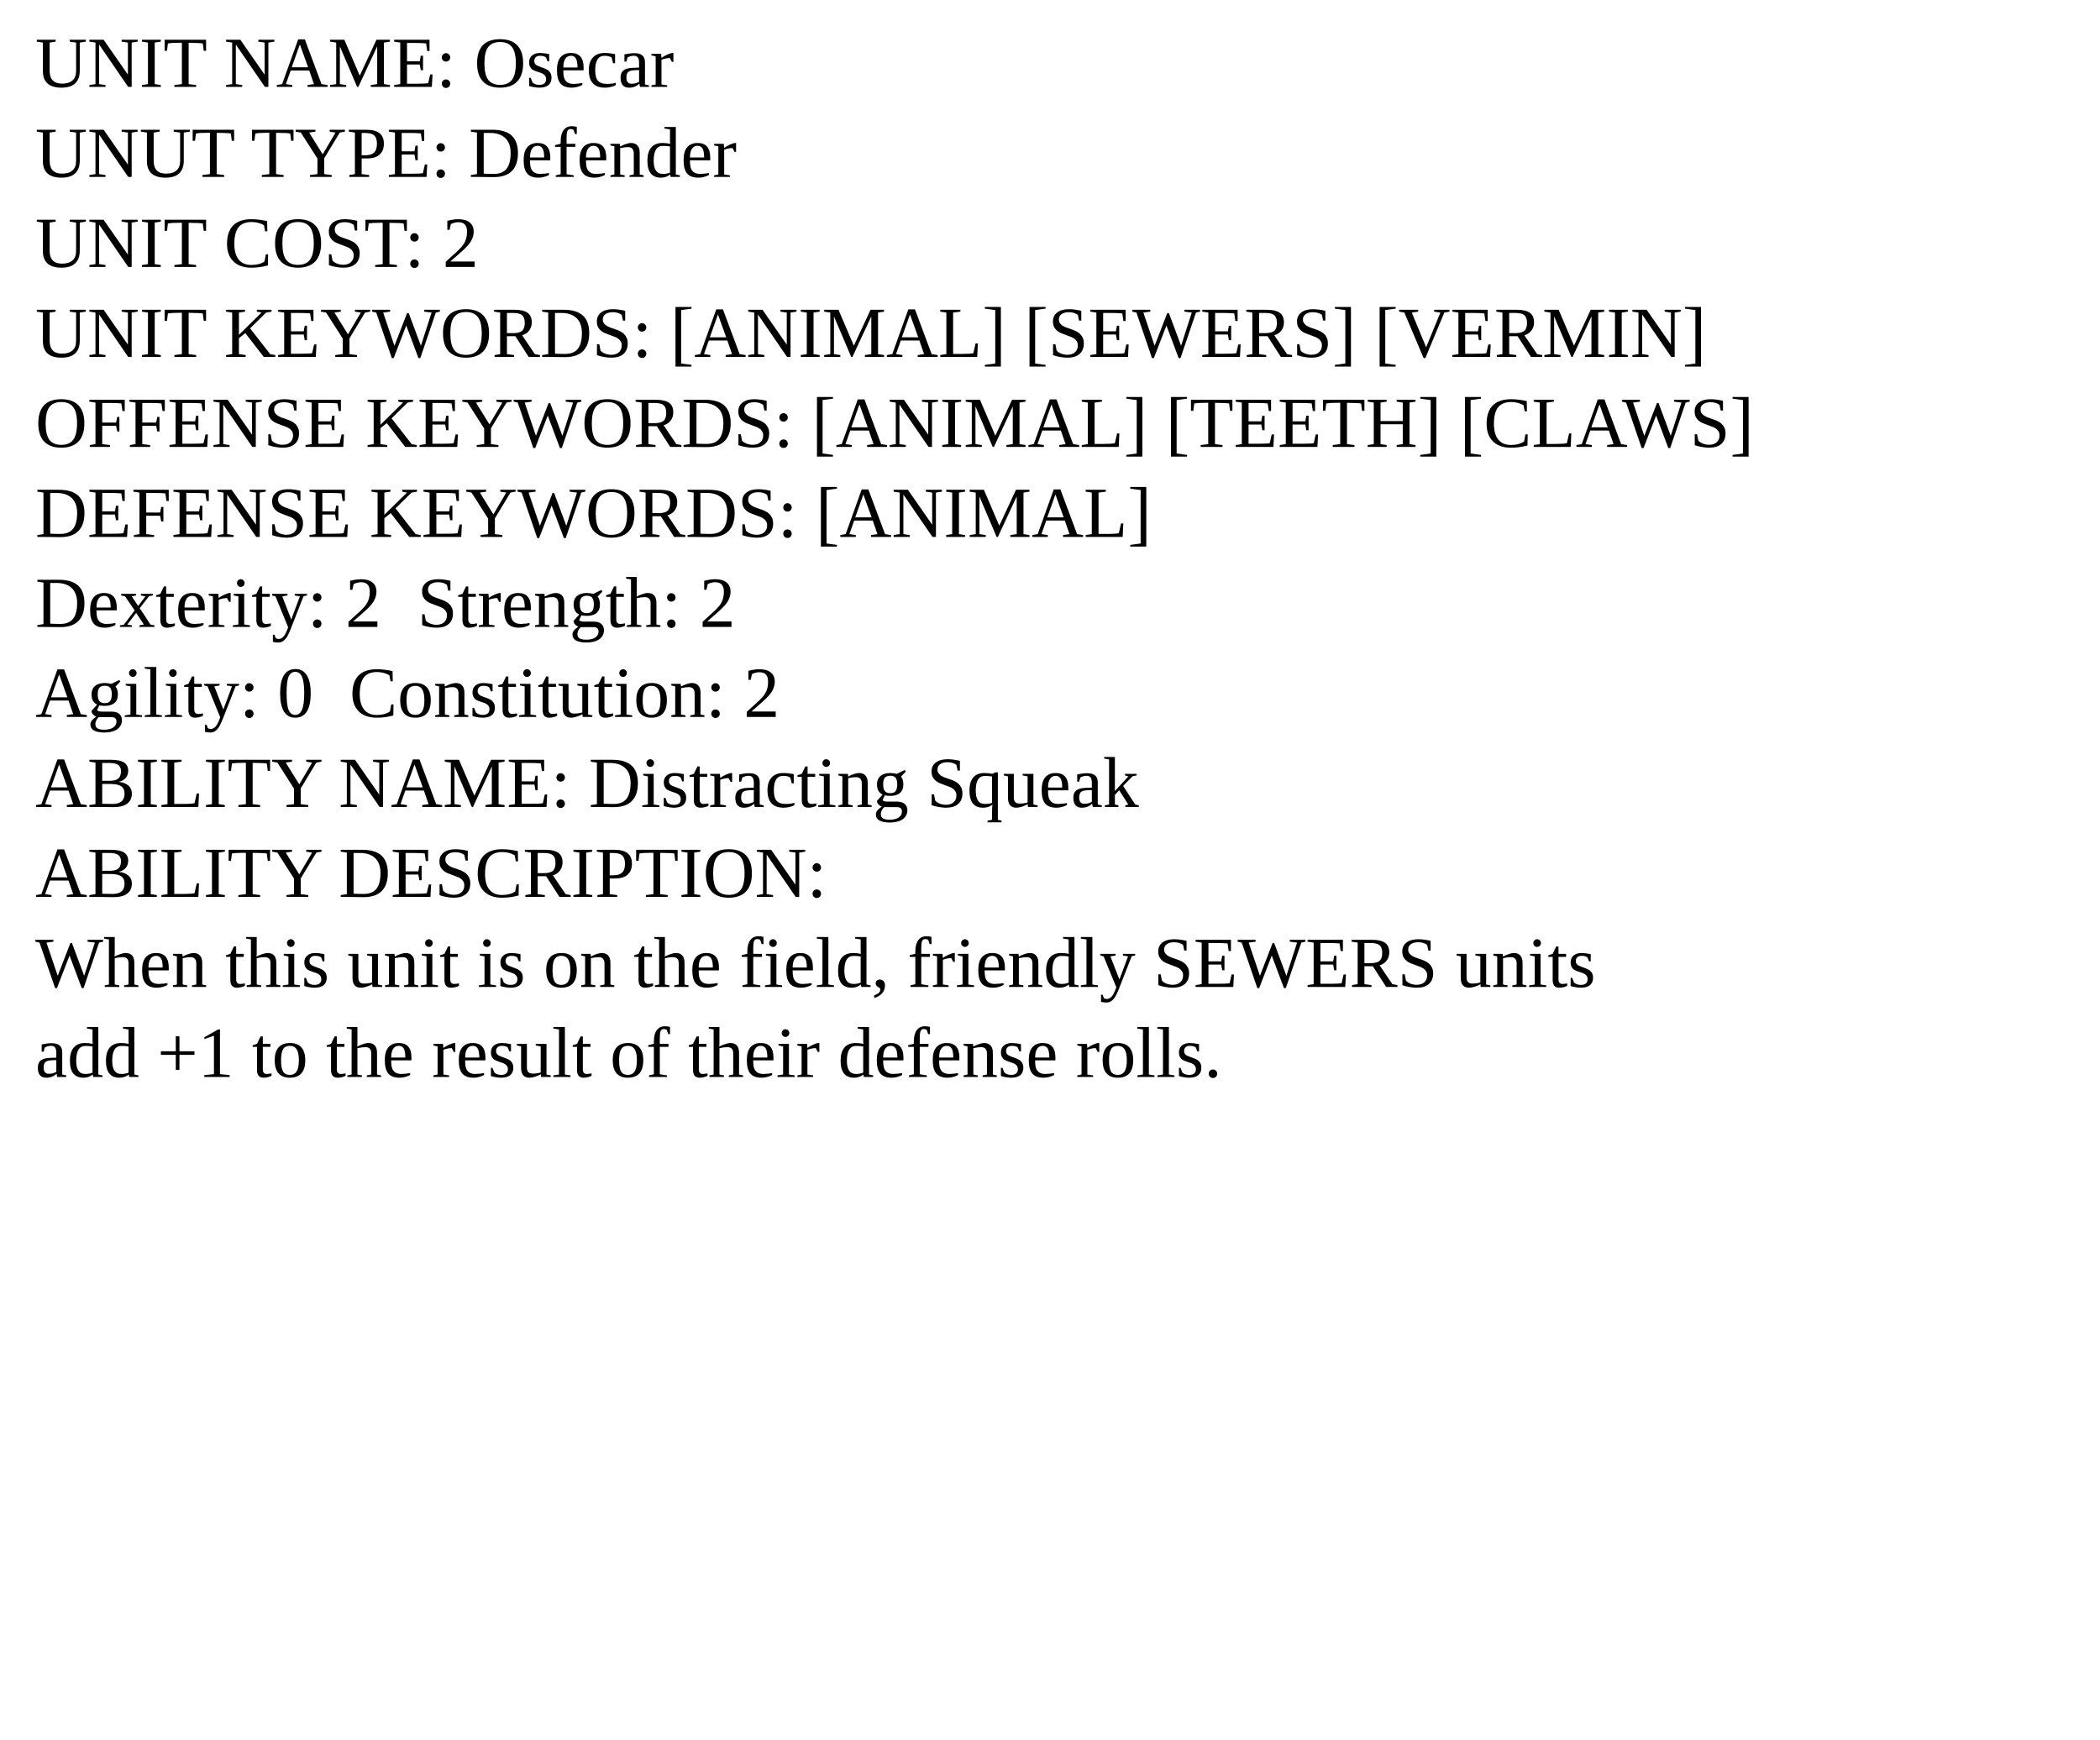
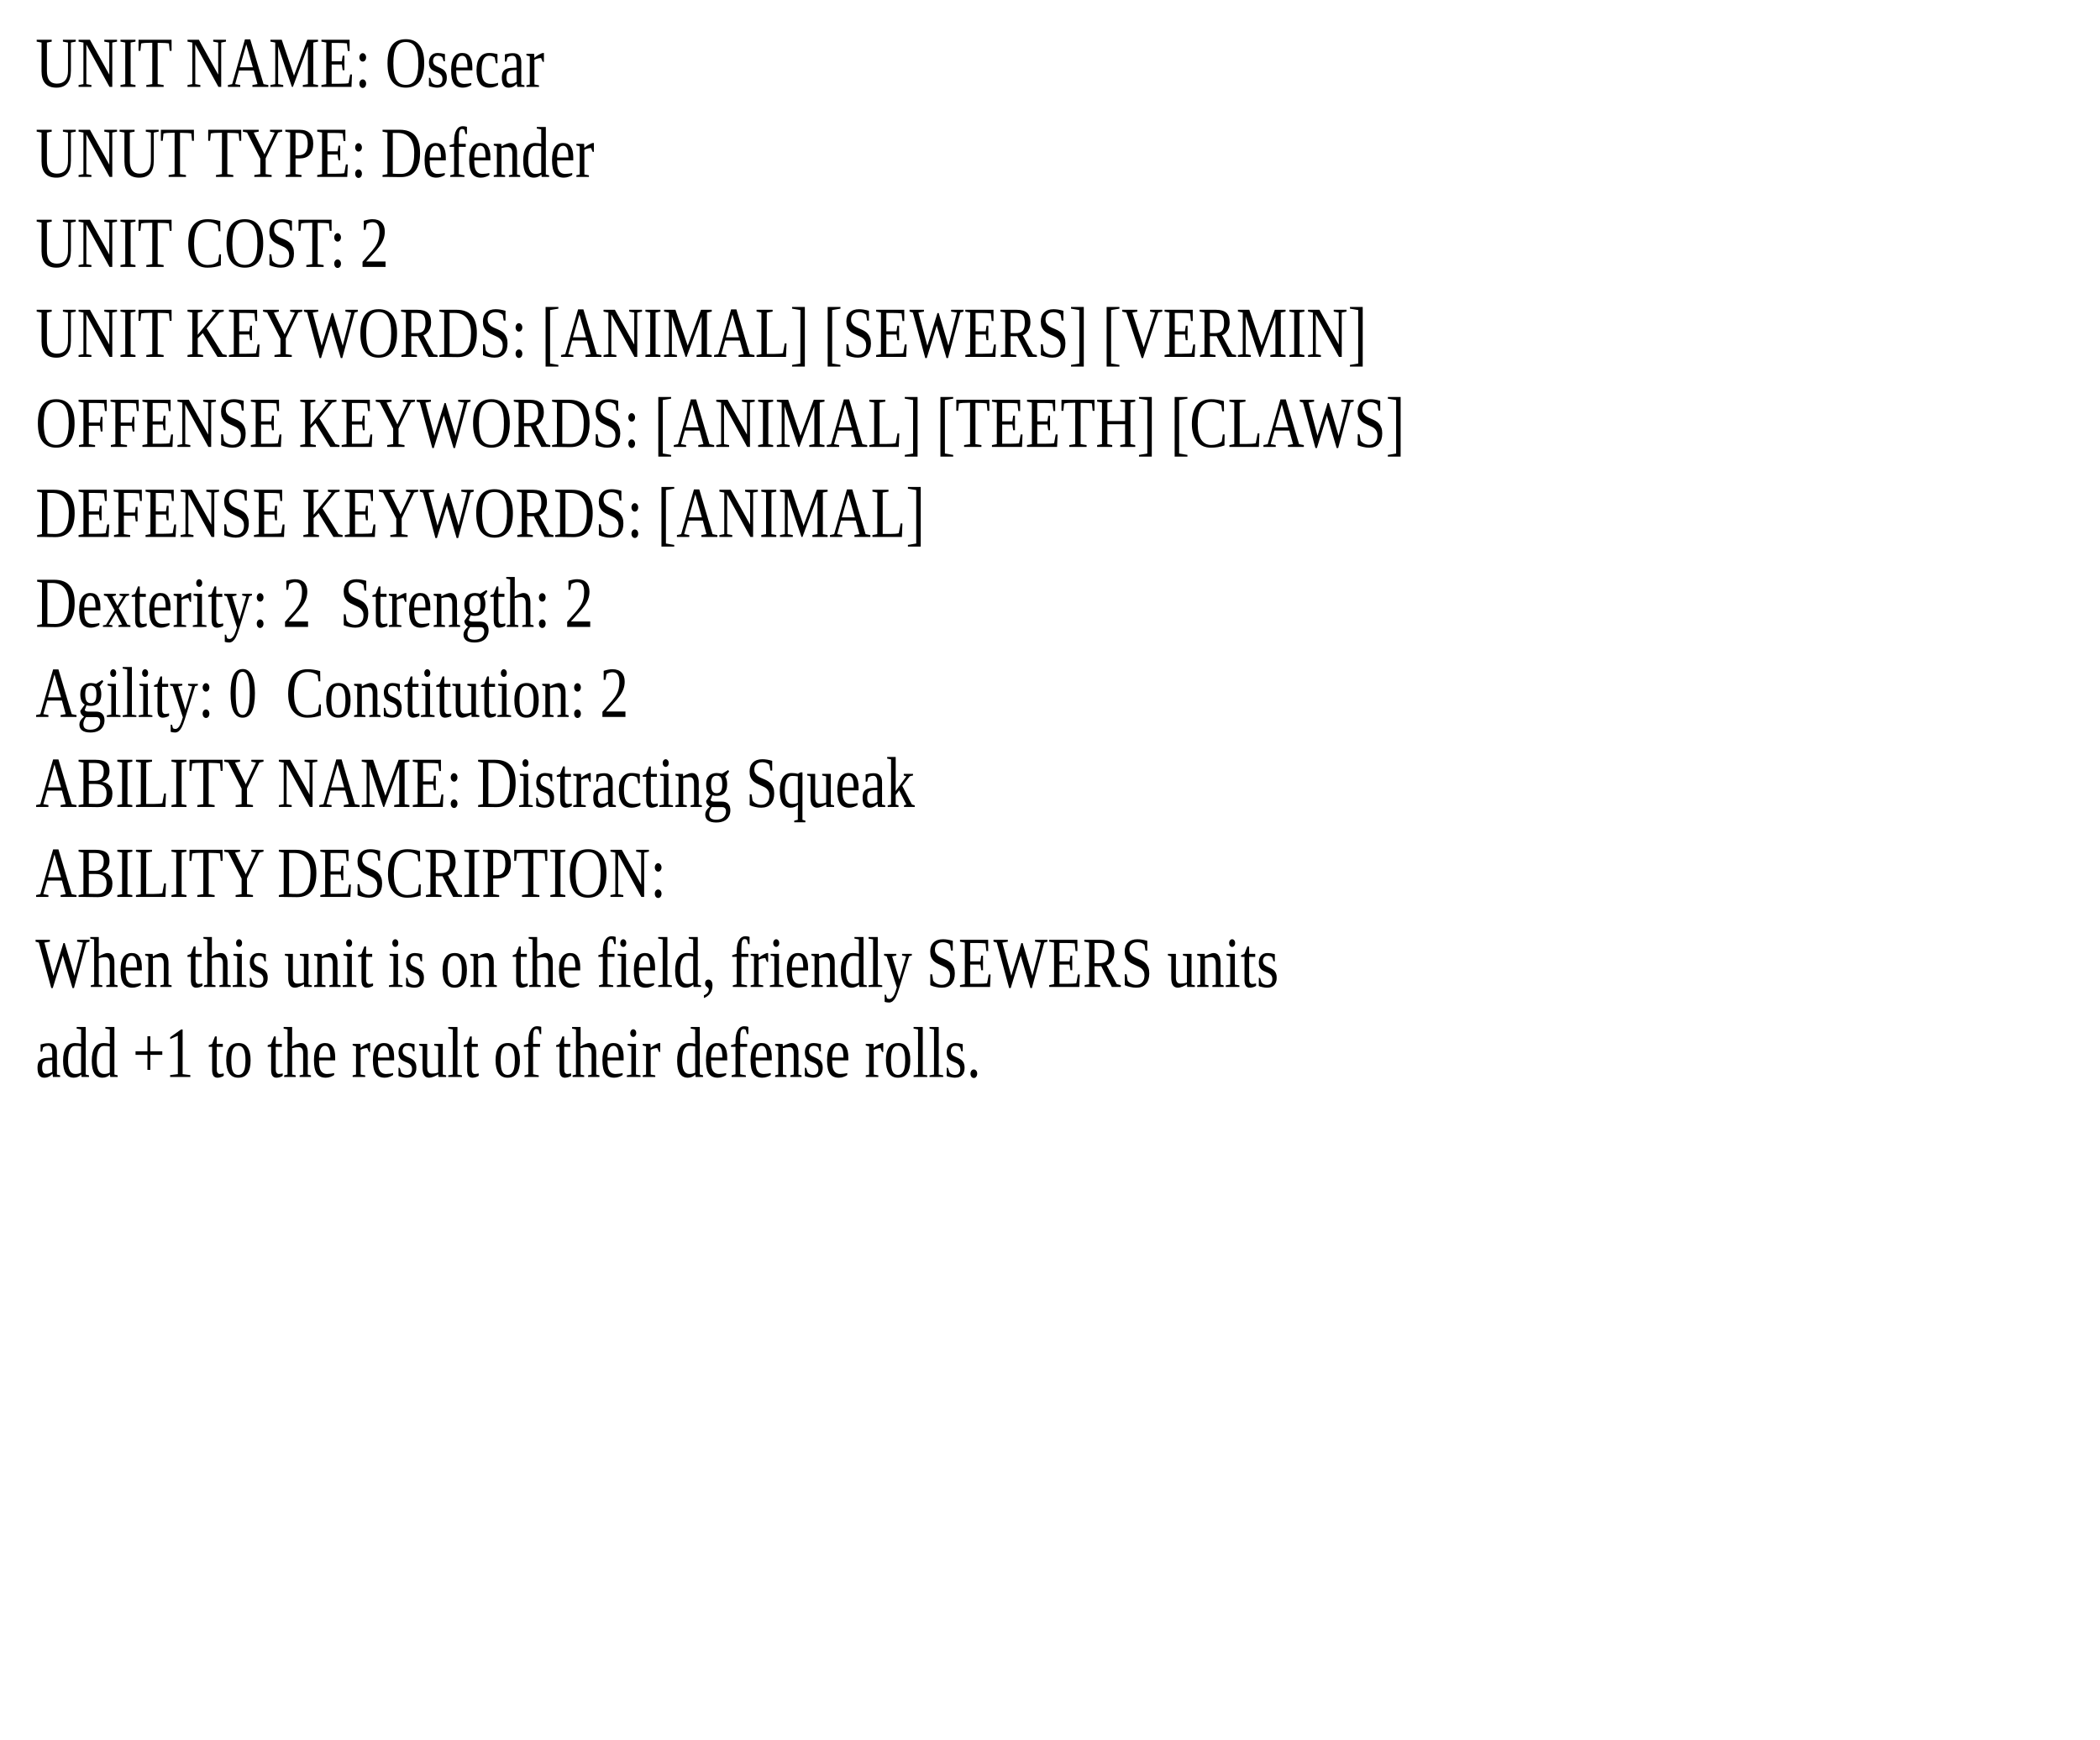
<svg xmlns="http://www.w3.org/2000/svg" width="92.574mm" height="76.707mm" viewBox="0 0 92.574 76.707" version="1.1" id="svg5">
  <defs id="defs2">
    <rect x="16.093" y="10.729" width="353.557" height="407.322" id="rect63" />
  </defs>
  <g id="layer1" transform="translate(-4.298446,-3.322979)">
-     <text xml:space="preserve" transform="matrix(0.2645833,0,0,0.2645833,1.596774,1.419355)" id="text61" style="white-space:pre;shape-inside:url(#rect63);display:inline;fill:#000000">
-       <tspan x="16.094" y="21.676" id="tspan883">UNIT NAME: Osecar
+     <text xml:space="preserve" transform="matrix(0.2108177,0,0,0.2645833,2.470256,1.419355)" id="text61" style="white-space:pre;shape-inside:url(#rect63);display:inline;fill:#000000">
+       <tspan x="16.094" y="21.676" id="tspan1186">UNIT NAME: Osecar
</tspan>
-       <tspan x="16.094" y="36.676" id="tspan885">UNUT TYPE: Defender
+       <tspan x="16.094" y="36.676" id="tspan1188">UNUT TYPE: Defender
</tspan>
-       <tspan x="16.094" y="51.676" id="tspan887">UNIT COST: 2
+       <tspan x="16.094" y="51.676" id="tspan1190">UNIT COST: 2
</tspan>
-       <tspan x="16.094" y="66.676" id="tspan889">UNIT KEYWORDS: [ANIMAL] [SEWERS] [VERMIN]
+       <tspan x="16.094" y="66.676" id="tspan1192">UNIT KEYWORDS: [ANIMAL] [SEWERS] [VERMIN]
</tspan>
-       <tspan x="16.094" y="81.676" id="tspan891">OFFENSE KEYWORDS: [ANIMAL] [TEETH] [CLAWS]
+       <tspan x="16.094" y="81.676" id="tspan1194">OFFENSE KEYWORDS: [ANIMAL] [TEETH] [CLAWS]
</tspan>
-       <tspan x="16.094" y="96.676" id="tspan893">DEFENSE KEYWORDS: [ANIMAL]
+       <tspan x="16.094" y="96.676" id="tspan1196">DEFENSE KEYWORDS: [ANIMAL]
</tspan>
-       <tspan x="16.094" y="111.676" id="tspan895">Dexterity: 2  Strength: 2
+       <tspan x="16.094" y="111.676" id="tspan1198">Dexterity: 2  Strength: 2
</tspan>
-       <tspan x="16.094" y="126.676" id="tspan897">Agility: 0  Constitution: 2
+       <tspan x="16.094" y="126.676" id="tspan1200">Agility: 0  Constitution: 2
</tspan>
-       <tspan x="16.094" y="141.676" id="tspan899">ABILITY NAME: Distracting Squeak
+       <tspan x="16.094" y="141.676" id="tspan1202">ABILITY NAME: Distracting Squeak
</tspan>
-       <tspan x="16.094" y="156.676" id="tspan901">ABILITY DESCRIPTION:
+       <tspan x="16.094" y="156.676" id="tspan1204">ABILITY DESCRIPTION:
</tspan>
-       <tspan x="16.094" y="171.676" id="tspan903">When this unit is on the field, friendly SEWERS units
+       <tspan x="16.094" y="171.676" id="tspan1206">When this unit is on the field, friendly SEWERS units
</tspan>
-       <tspan x="16.094" y="186.676" id="tspan905">add +1 to the result of their defense rolls.
+       <tspan x="16.094" y="186.676" id="tspan1208">add +1 to the result of their defense rolls.
</tspan>
-       <tspan x="16.094" y="201.676" id="tspan907">
+       <tspan x="16.094" y="201.676" id="tspan1210">
</tspan>
-       <tspan x="16.094" y="216.676" id="tspan909">
+       <tspan x="16.094" y="216.676" id="tspan1212">
</tspan>
-       <tspan x="16.094" y="231.676" id="tspan911">
+       <tspan x="16.094" y="231.676" id="tspan1214">
</tspan>
-       <tspan x="16.094" y="246.676" id="tspan913">
+       <tspan x="16.094" y="246.676" id="tspan1216">
</tspan>
-       <tspan x="16.094" y="261.676" id="tspan915">
+       <tspan x="16.094" y="261.676" id="tspan1218">
</tspan>
-       <tspan x="16.094" y="276.676" id="tspan917">
+       <tspan x="16.094" y="276.676" id="tspan1220">
</tspan>
-       <tspan x="16.094" y="291.676" id="tspan919">
+       <tspan x="16.094" y="291.676" id="tspan1222">
</tspan>
-       <tspan x="16.094" y="306.676" id="tspan921">
+       <tspan x="16.094" y="306.676" id="tspan1224">
</tspan>
    </text>
  </g>
</svg>
